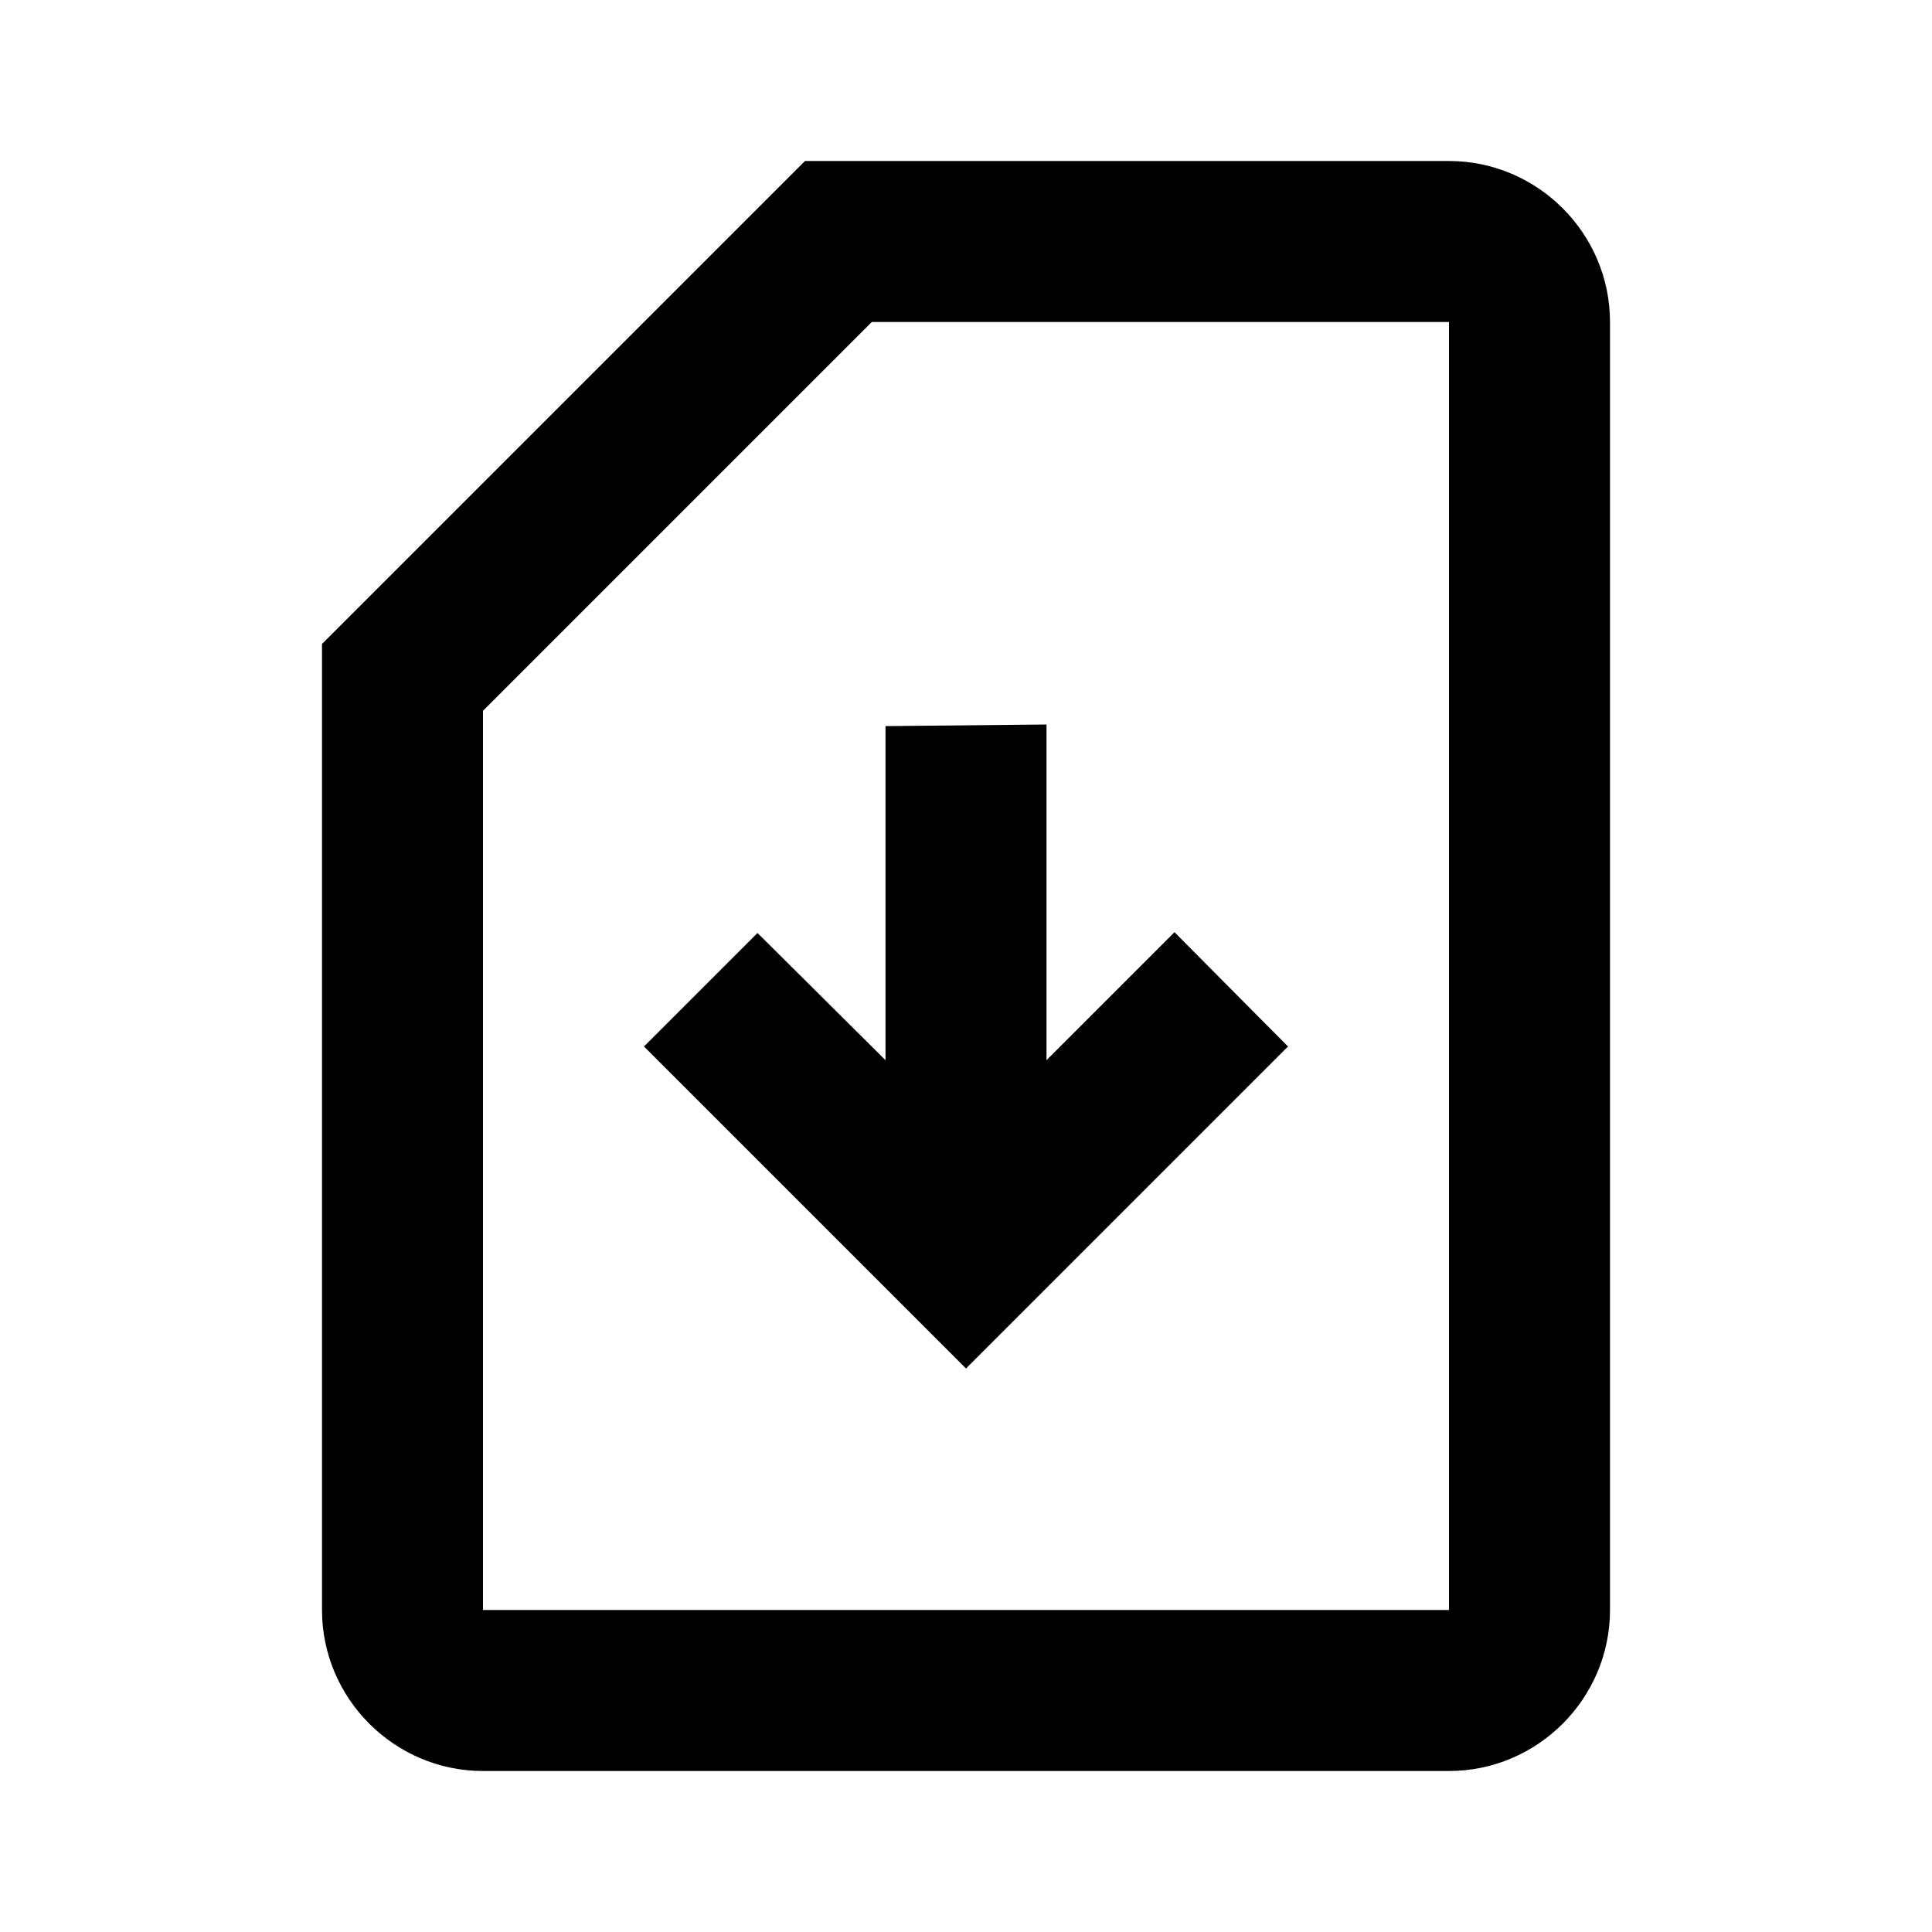
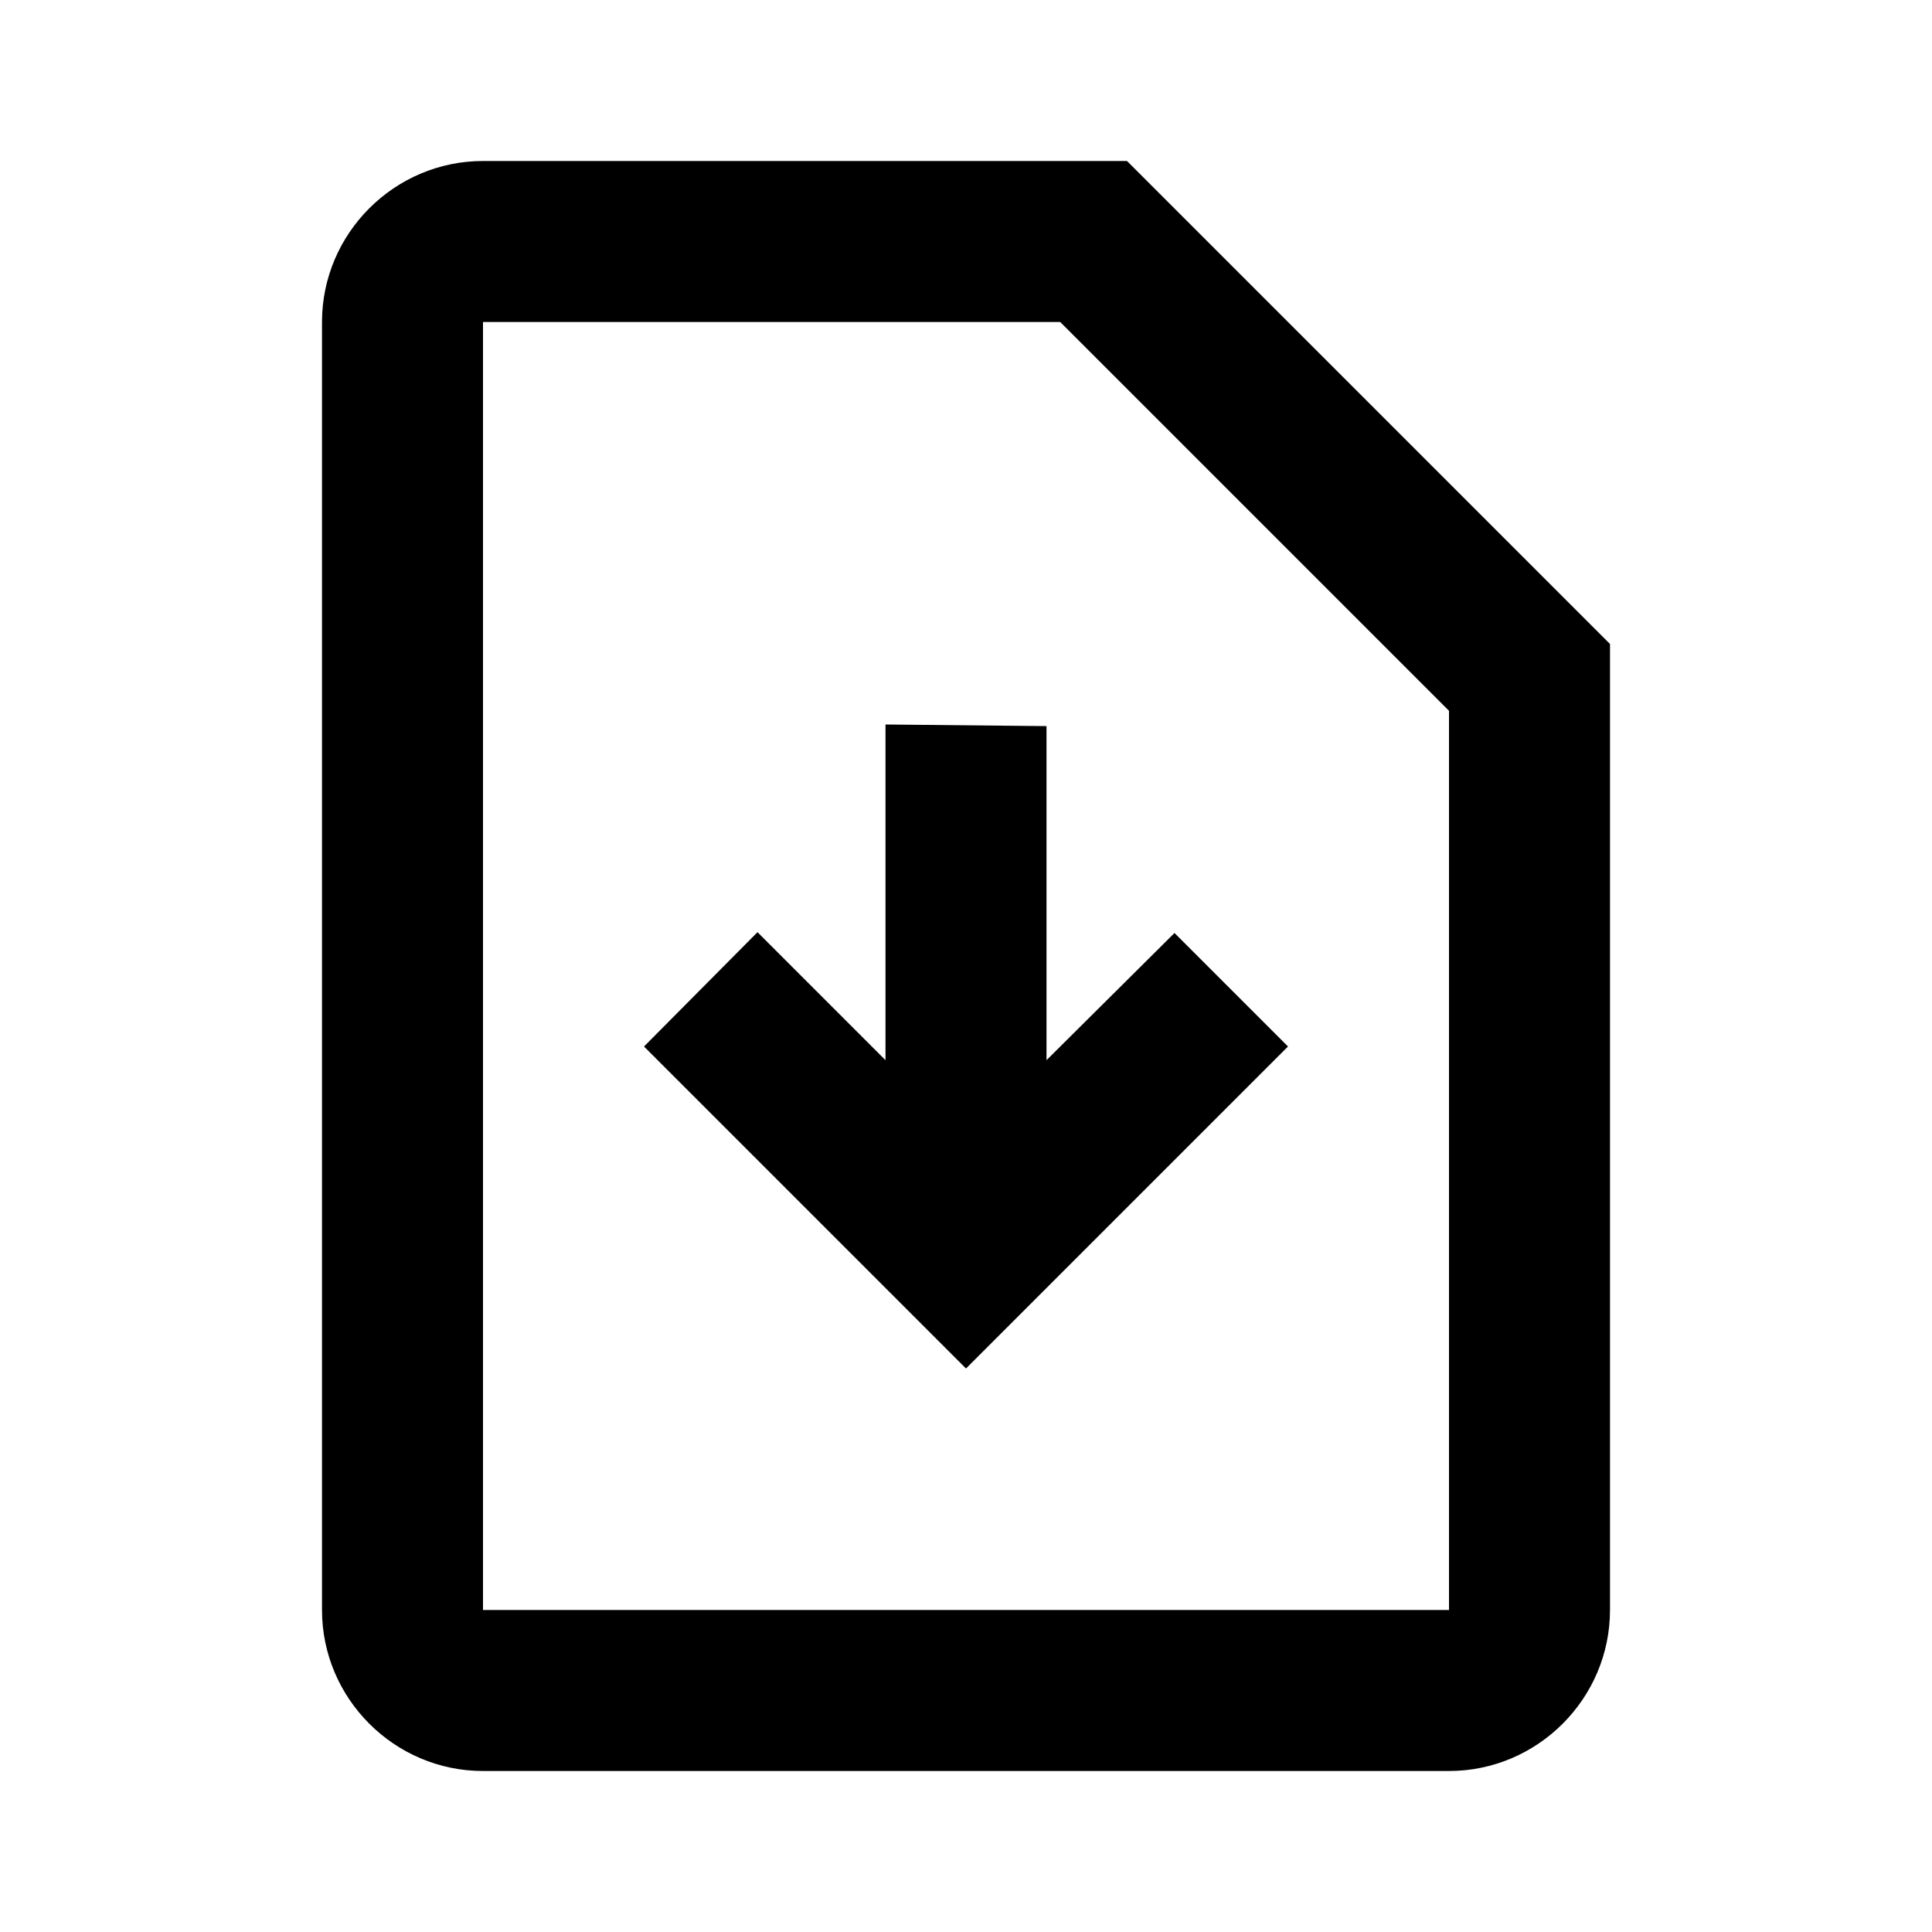
- <svg xmlns="http://www.w3.org/2000/svg" enable-background="new 0 0 24 24" height="24" viewBox="0 0 24 24" width="24">
-   <g>
-     <path d="M0,0h24v24H0V0z" fill="none" />
+ <svg xmlns="http://www.w3.org/2000/svg" enable-background="new 0 0 24 24" height="24" viewBox="0 0 24 24" width="24" version="1.1" id="svg14">
+   <defs id="defs18" />
+   <g id="g4" transform="matrix(-1,0,0,1,24,0)">
+     <path d="M 0,0 H 24 V 24 H 0 Z" fill="none" id="path2" />
  </g>
-   <g>
-     <g>
-       <path d="M18,2h-8L4,8v12c0,1.1,0.9,2,2,2h12c1.1,0,2-0.9,2-2V4C20,2.9,19.1,2,18,2z M18,4v16H6V8.83L10.83,4H18z" />
-       <path d="M16,13l-4,4l-4-4l1.41-1.41L11,13.17V9.02L13,9v4.17l1.59-1.59L16,13z" />
+   <g id="g12" transform="matrix(-1,0,0,1,24,0)">
+     <g id="g10">
+       <path d="M 18,2 H 10 L 4,8 v 12 c 0,1.1 0.9,2 2,2 h 12 c 1.1,0 2,-0.9 2,-2 V 4 C 20,2.9 19.1,2 18,2 Z m 0,2 V 20 H 6 V 8.83 L 10.83,4 Z" id="path6" />
+       <path d="M 16,13 12,17 8,13 9.41,11.59 11,13.17 V 9.02 L 13,9 v 4.17 l 1.59,-1.59 z" id="path8" />
    </g>
  </g>
</svg>
